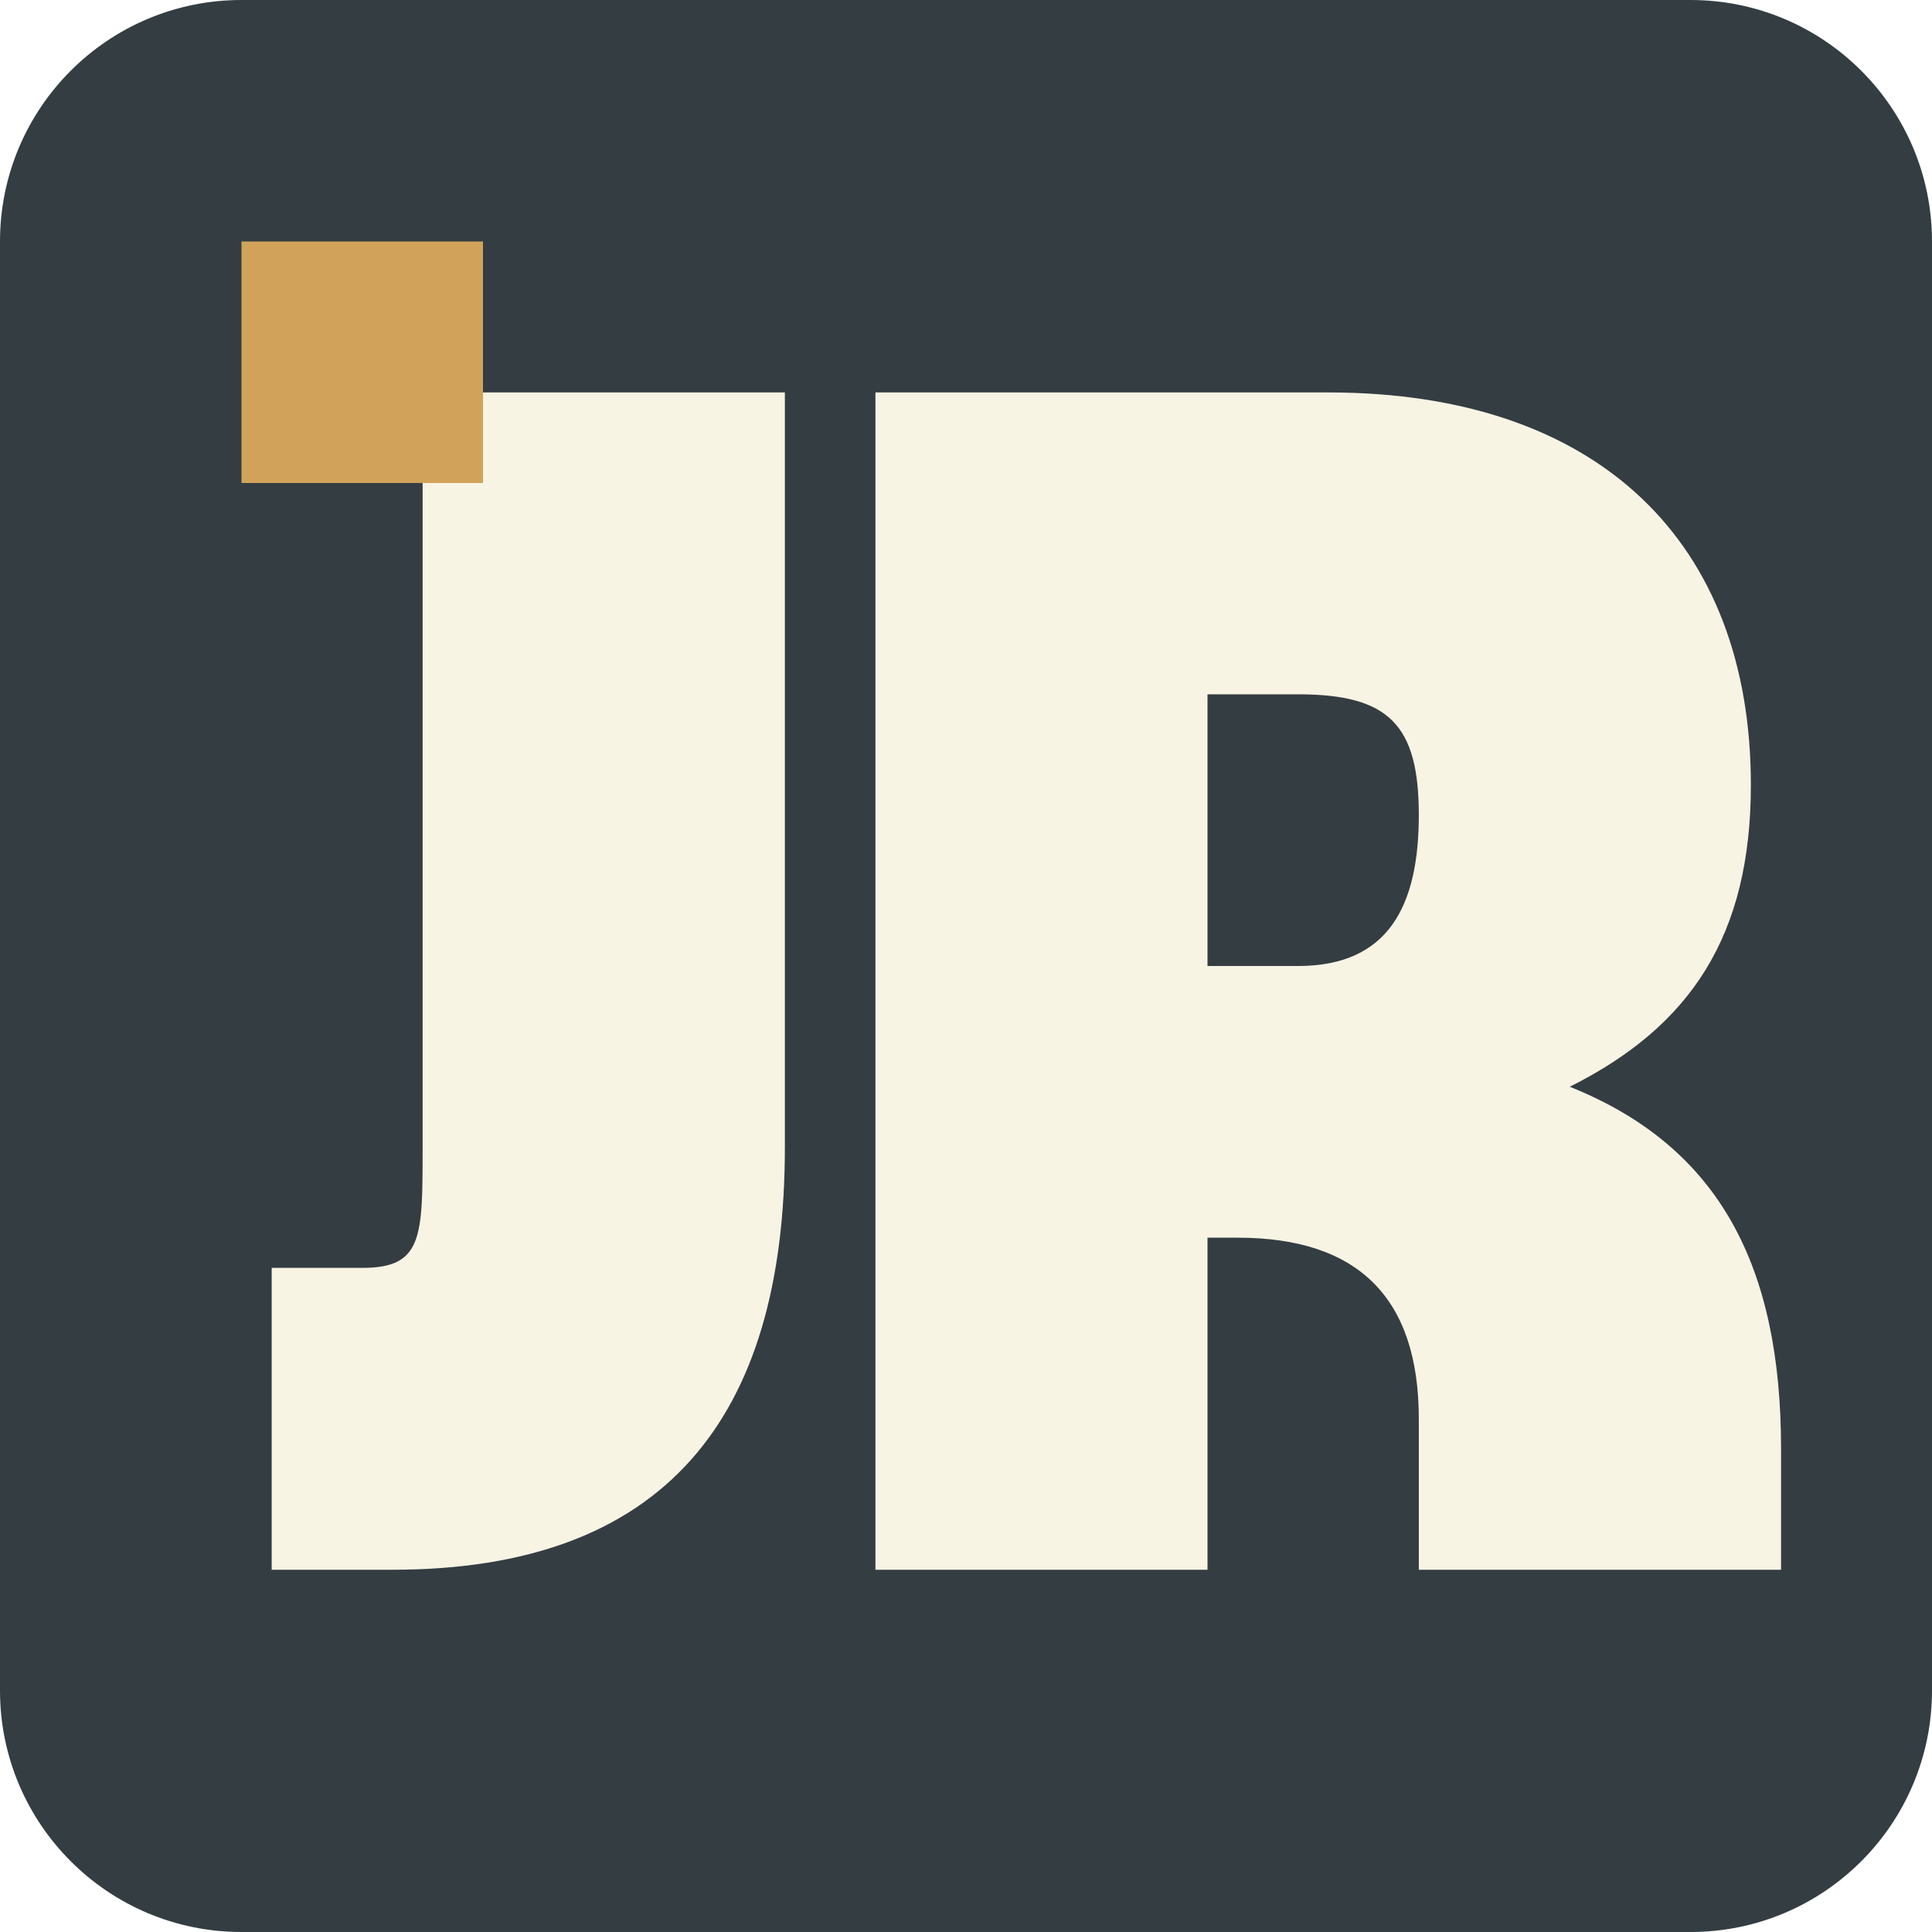
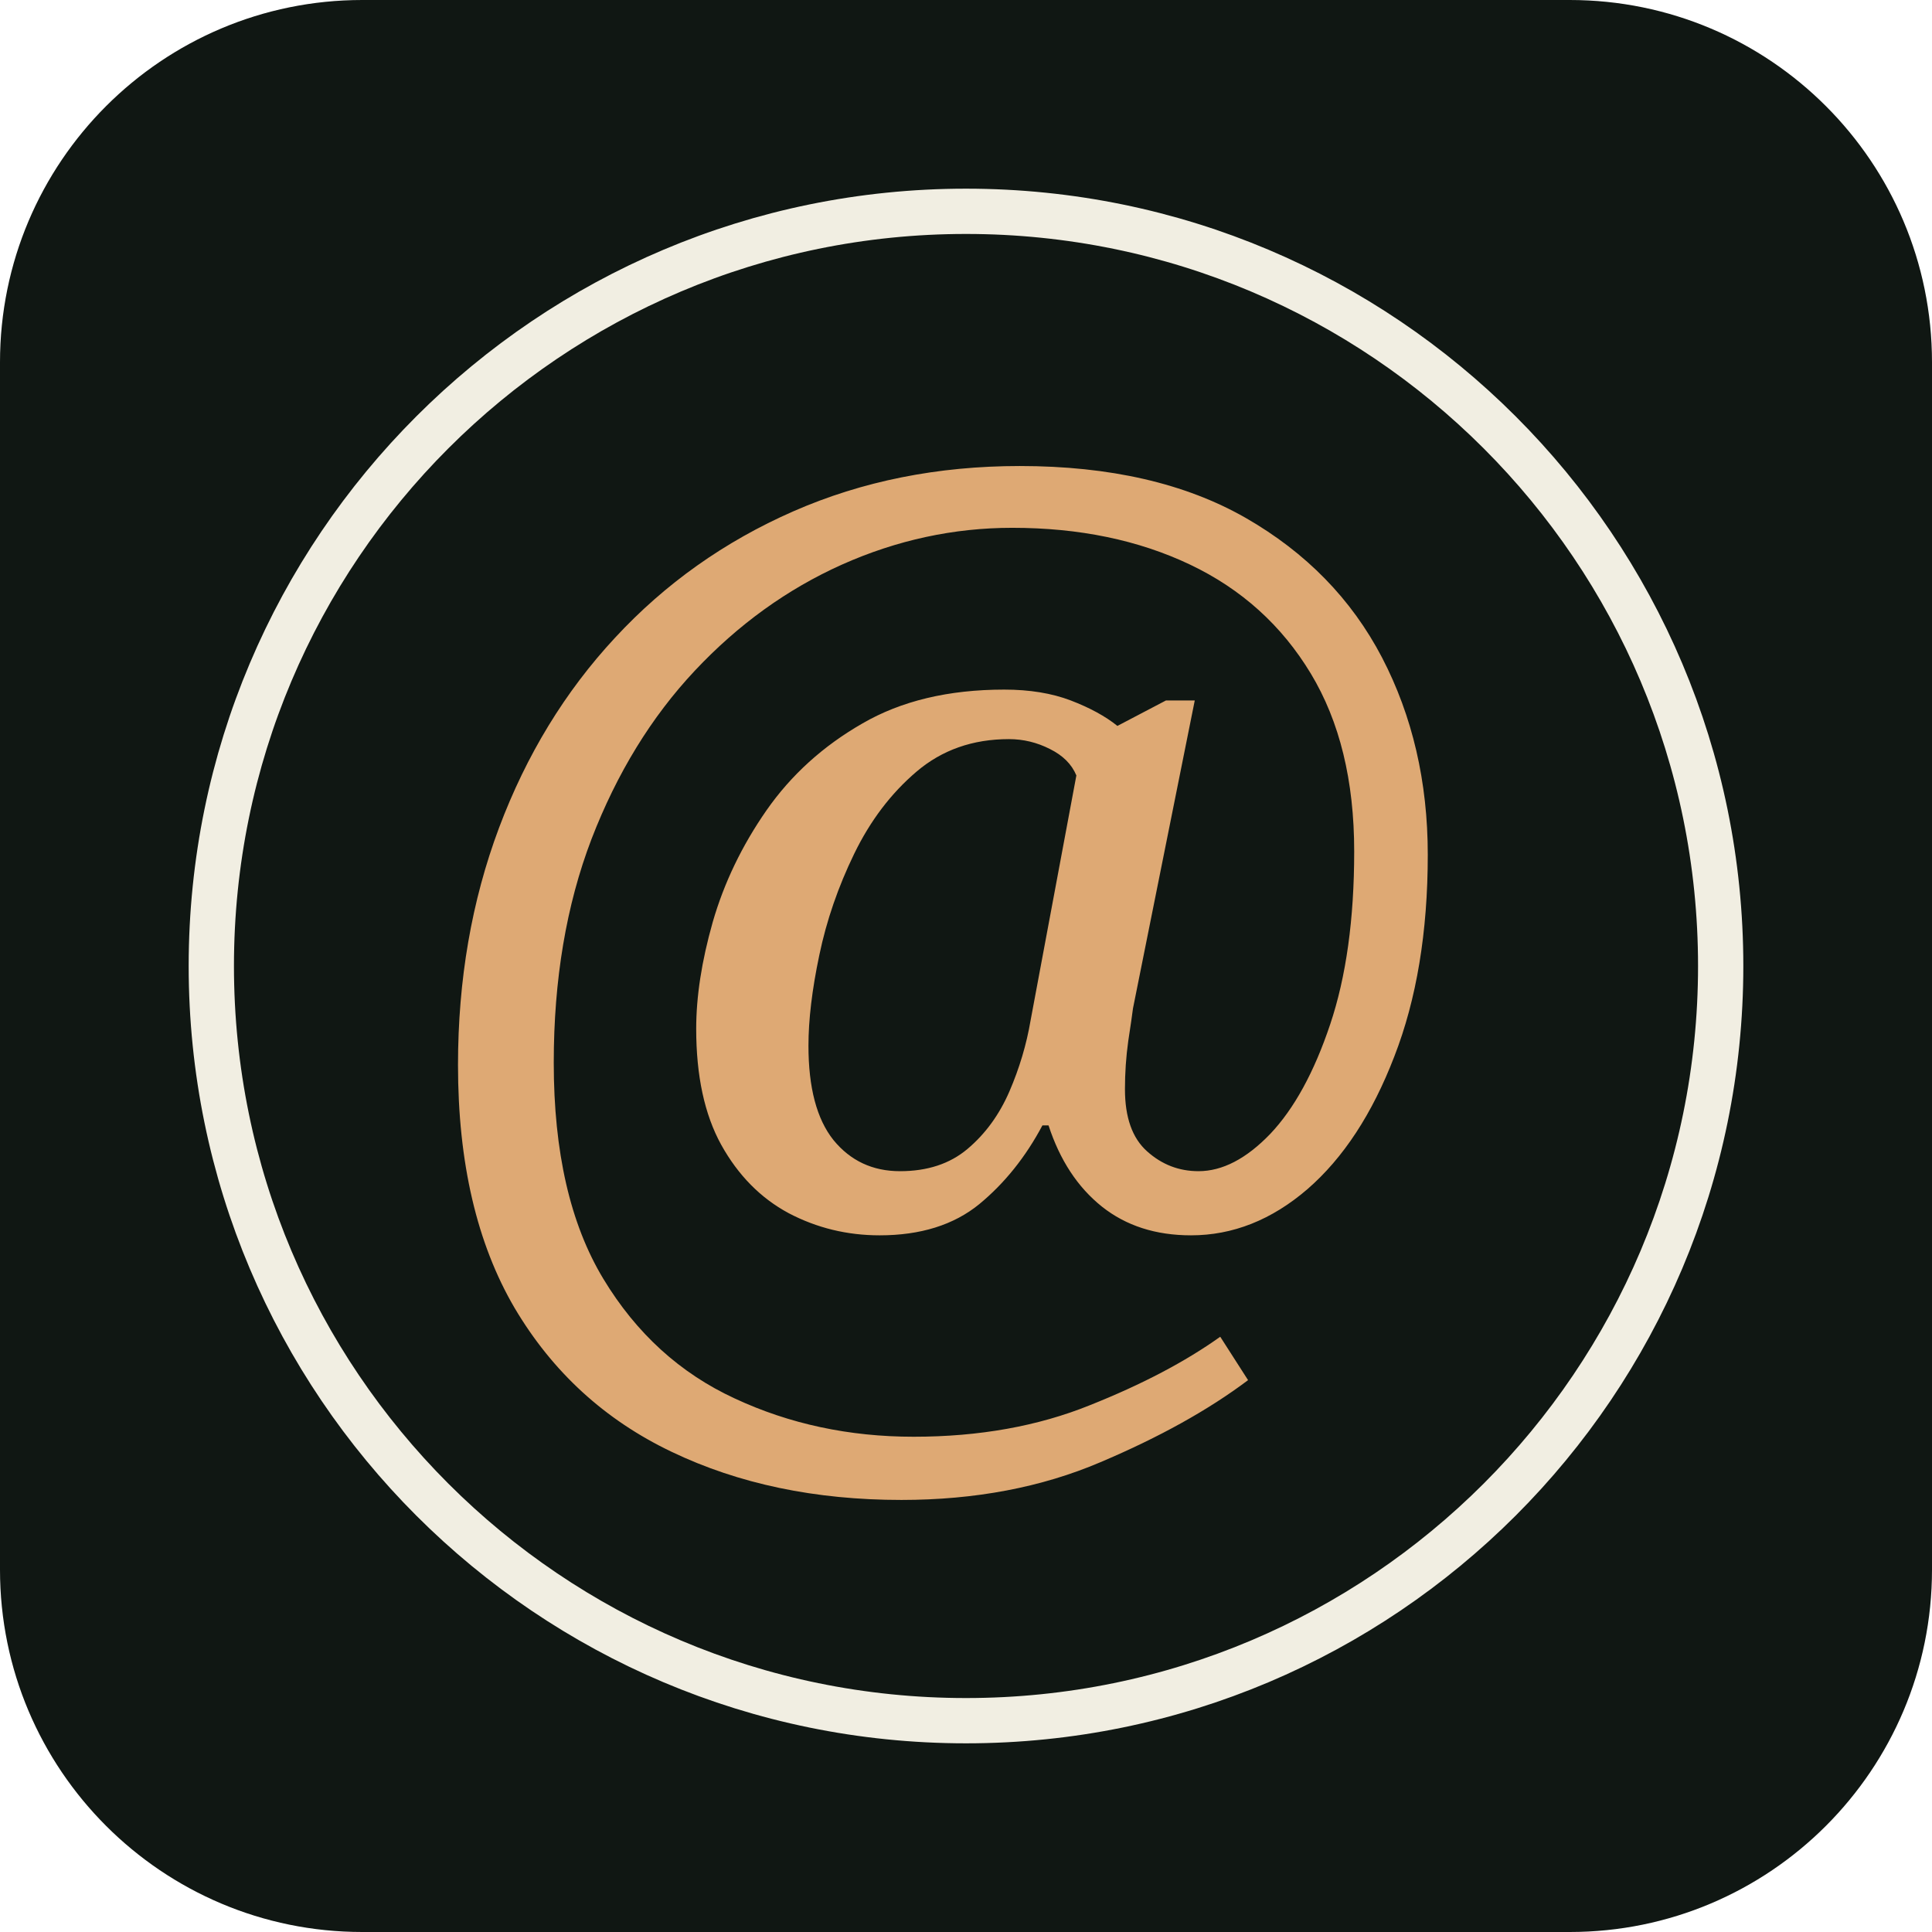
<svg xmlns="http://www.w3.org/2000/svg" viewBox="0 0 64 64">
-   <rect width="64" height="64" rx="8" fill="#343D42" />
-   <path d="M14 13h12v25c0 9-4 14-13 14H9V42h3c2 0 2-1 2-4V13Zm17 0h13c9 0 14 5 14 13 0 5-2 8-6 10 5 2 7 6 7 12v4H47v-5c0-4-2-6-6-6h-1v11H29V13h2Zm9 10v9h3c3 0 4-2 4-5s-1-4-4-4h-3Z" fill="#F8F4E4" />
-   <rect x="8" y="8" width="8" height="8" fill="#D1A35A" />
+   <rect width="64" height="64" rx="12" fill="#101713" />
+   <circle cx="32" cy="32" r="25" fill="none" stroke="#f1eee2" stroke-width="1.5" />
+   <text x="31" y="44" fill="#dea974" text-anchor="middle" font-family="Georgia,serif" font-size="40" font-style="italic">@</text>
</svg>
